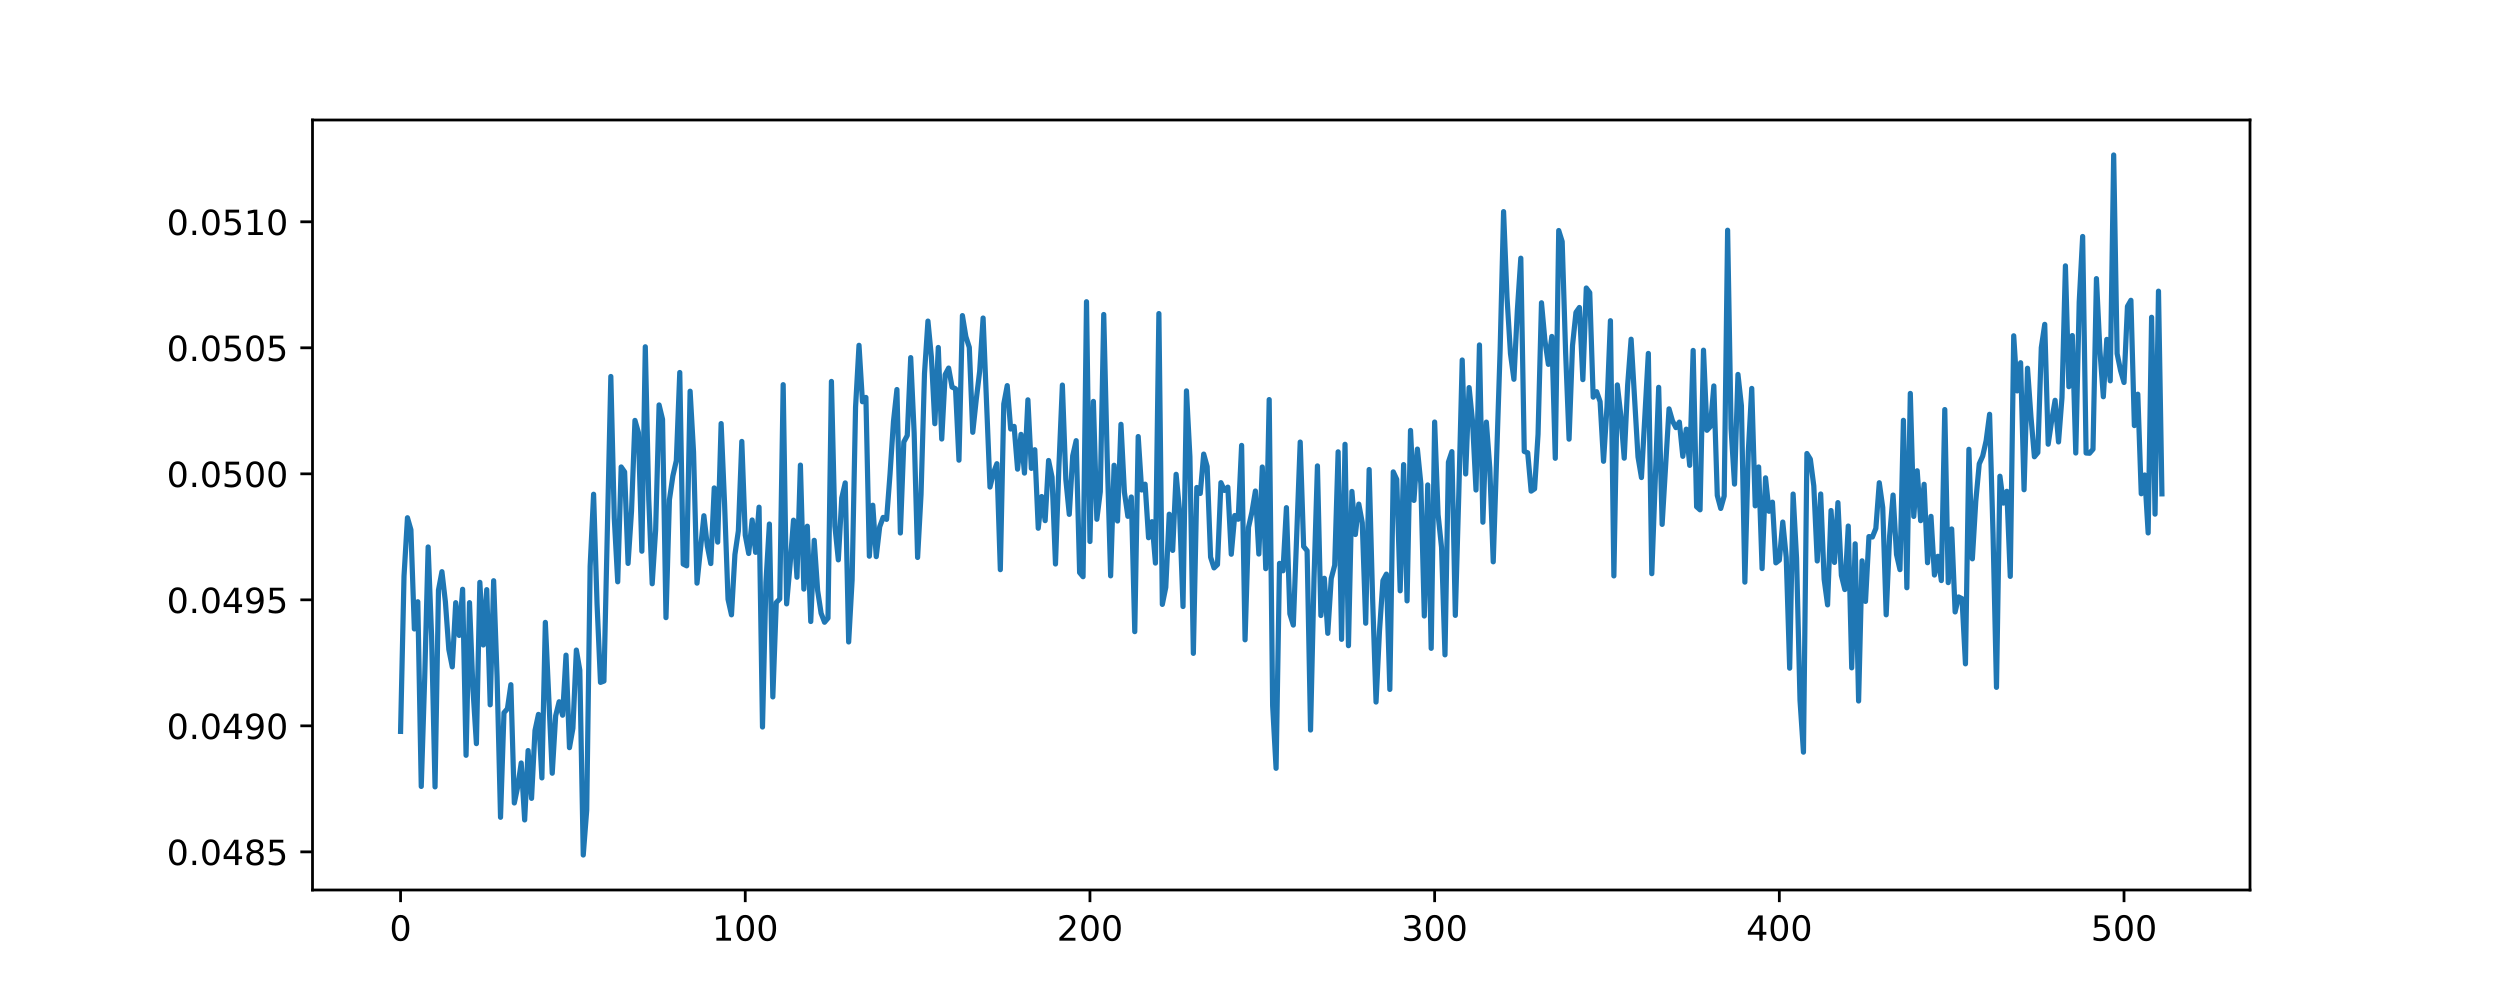
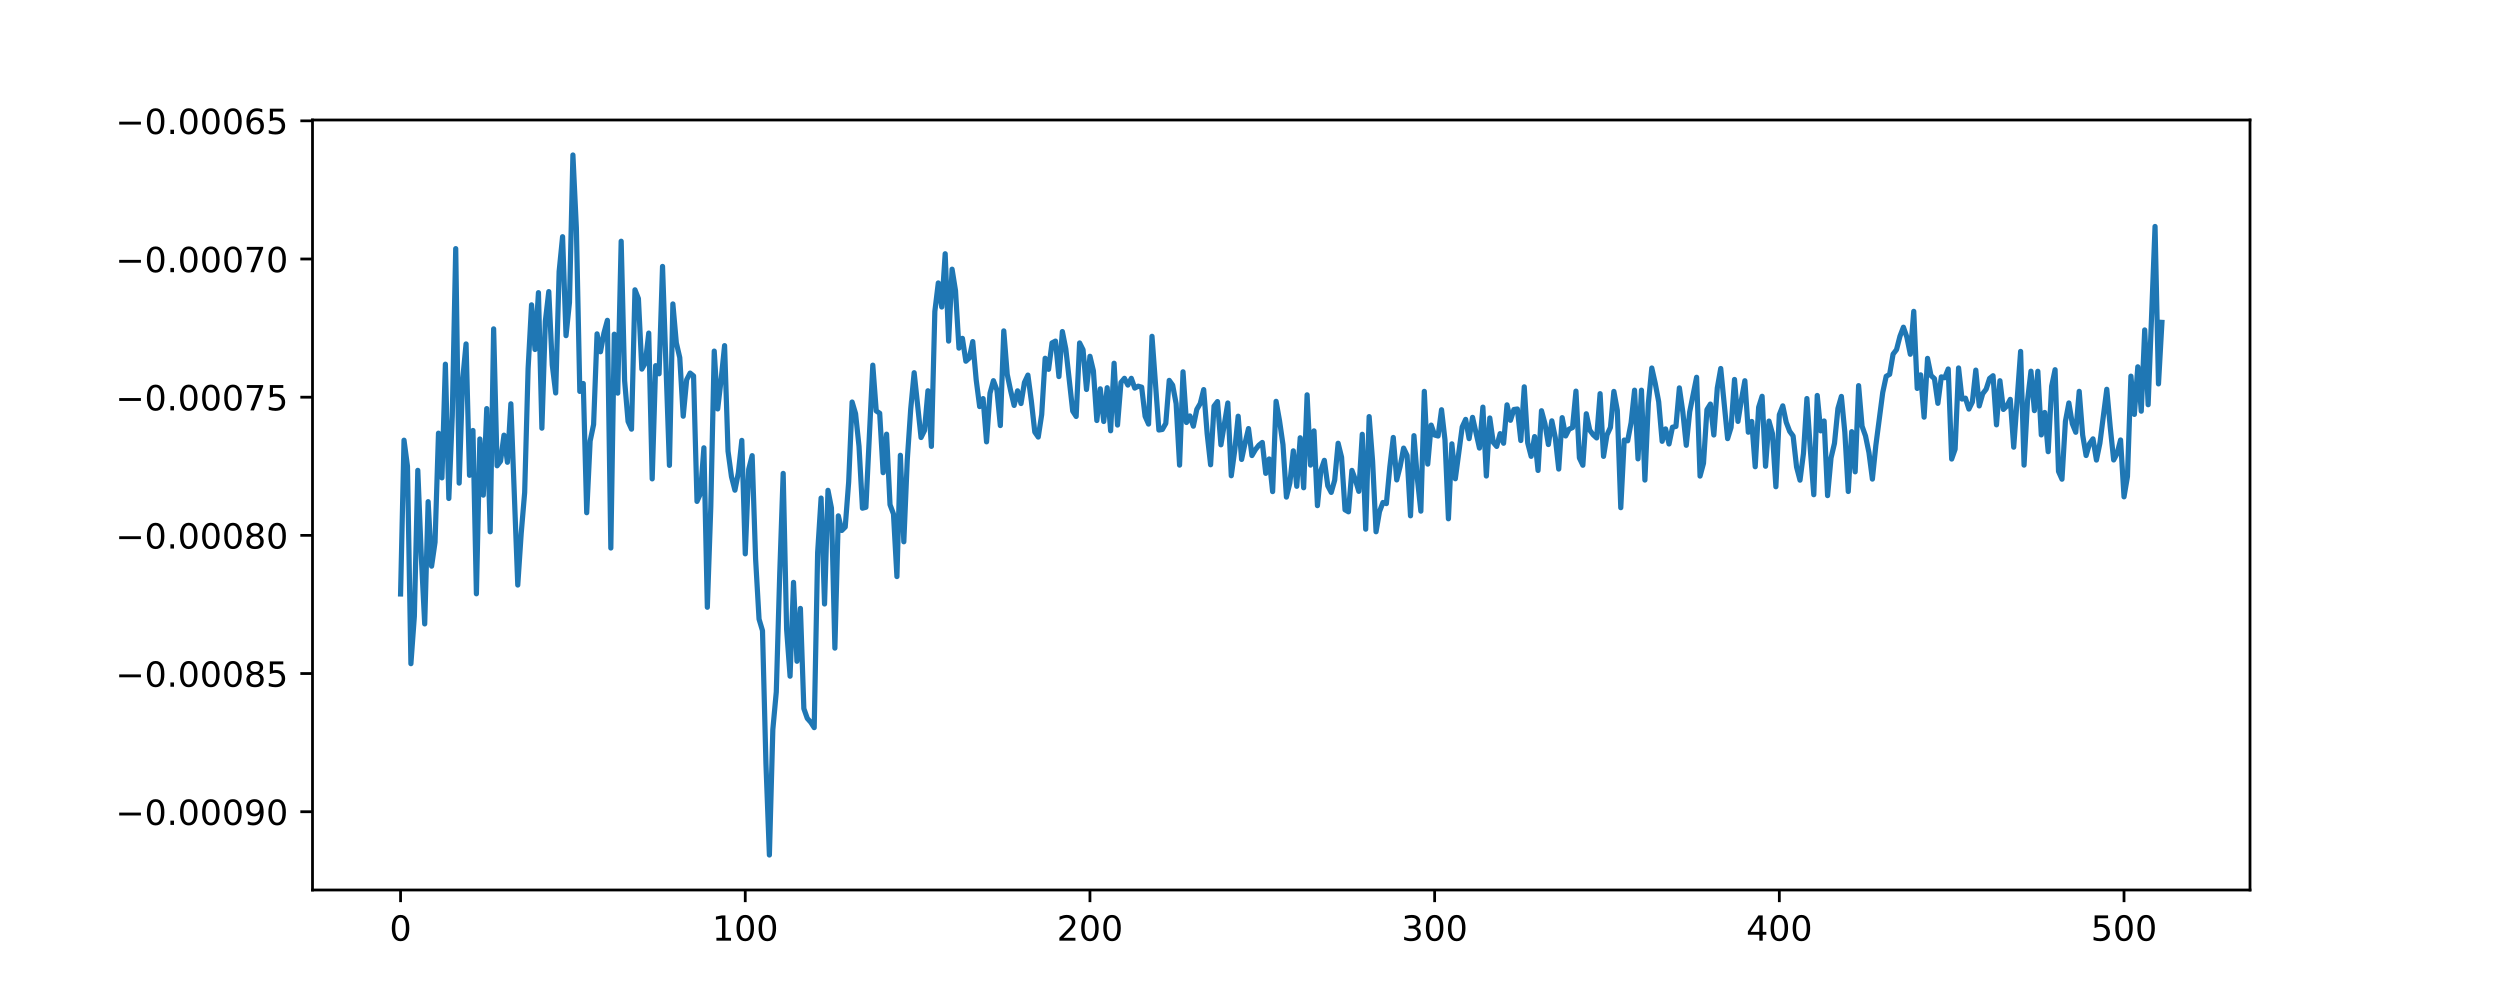
<svg xmlns="http://www.w3.org/2000/svg" xmlns:xlink="http://www.w3.org/1999/xlink" width="720pt" height="288pt" viewBox="0 0 720 288" version="1.1">
  <defs>
    <style type="text/css">*{stroke-linejoin: round; stroke-linecap: butt}</style>
  </defs>
  <g id="figure_1">
    <g id="patch_1">
      <path d="M 0 288  L 720 288  L 720 0  L 0 0  z " style="fill: #ffffff" />
    </g>
    <g id="axes_1">
      <g id="patch_2">
        <path d="M 90 256.32  L 648 256.32  L 648 34.56  L 90 34.56  z " style="fill: #ffffff" />
      </g>
      <g id="matplotlib.axis_1">
        <g id="xtick_1">
          <g id="line2d_1">
            <defs>
-               <path id="m51125e2766" d="M 0 0  L 0 3.5  " style="stroke: #000000; stroke-width: 0.8" />
+               <path id="m97a935360f" d="M 0 0  L 0 3.5  " style="stroke: #000000; stroke-width: 0.8" />
            </defs>
            <g>
-               <use xlink:href="#m51125e2766" x="115.364" y="256.32" style="stroke: #000000; stroke-width: 0.8" />
+               <use xlink:href="#m97a935360f" x="115.364" y="256.32" style="stroke: #000000; stroke-width: 0.8" />
            </g>
          </g>
          <g id="text_1">
            <g transform="translate(112.1824 270.9184) scale(0.1 -0.1)">
              <defs>
                <path id="DejaVuSans-30" d="M 2034 4250  Q 1547 4250 1301 3770  Q 1056 3291 1056 2328  Q 1056 1369 1301 889  Q 1547 409 2034 409  Q 2525 409 2770 889  Q 3016 1369 3016 2328  Q 3016 3291 2770 3770  Q 2525 4250 2034 4250  z M 2034 4750  Q 2819 4750 3233 4129  Q 3647 3509 3647 2328  Q 3647 1150 3233 529  Q 2819 -91 2034 -91  Q 1250 -91 836 529  Q 422 1150 422 2328  Q 422 3509 836 4129  Q 1250 4750 2034 4750  z " transform="scale(0.015625)" />
              </defs>
              <use xlink:href="#DejaVuSans-30" />
            </g>
          </g>
        </g>
        <g id="xtick_2">
          <g id="line2d_2">
            <g>
-               <use xlink:href="#m51125e2766" x="214.634" y="256.32" style="stroke: #000000; stroke-width: 0.8" />
+               <use xlink:href="#m97a935360f" x="214.634" y="256.32" style="stroke: #000000; stroke-width: 0.8" />
            </g>
          </g>
          <g id="text_2">
            <g transform="translate(205.0905 270.9184) scale(0.1 -0.1)">
              <defs>
                <path id="DejaVuSans-31" d="M 794 531  L 1825 531  L 1825 4091  L 703 3866  L 703 4441  L 1819 4666  L 2450 4666  L 2450 531  L 3481 531  L 3481 0  L 794 0  L 794 531  z " transform="scale(0.015625)" />
              </defs>
              <use xlink:href="#DejaVuSans-31" />
              <use xlink:href="#DejaVuSans-30" x="63.623" />
              <use xlink:href="#DejaVuSans-30" x="127.246" />
            </g>
          </g>
        </g>
        <g id="xtick_3">
          <g id="line2d_3">
            <g>
-               <use xlink:href="#m51125e2766" x="313.905" y="256.32" style="stroke: #000000; stroke-width: 0.8" />
+               <use xlink:href="#m97a935360f" x="313.905" y="256.32" style="stroke: #000000; stroke-width: 0.8" />
            </g>
          </g>
          <g id="text_3">
            <g transform="translate(304.3611 270.9184) scale(0.1 -0.1)">
              <defs>
                <path id="DejaVuSans-32" d="M 1228 531  L 3431 531  L 3431 0  L 469 0  L 469 531  Q 828 903 1448 1529  Q 2069 2156 2228 2338  Q 2531 2678 2651 2914  Q 2772 3150 2772 3378  Q 2772 3750 2511 3984  Q 2250 4219 1831 4219  Q 1534 4219 1204 4116  Q 875 4013 500 3803  L 500 4441  Q 881 4594 1212 4672  Q 1544 4750 1819 4750  Q 2544 4750 2975 4387  Q 3406 4025 3406 3419  Q 3406 3131 3298 2873  Q 3191 2616 2906 2266  Q 2828 2175 2409 1742  Q 1991 1309 1228 531  z " transform="scale(0.015625)" />
              </defs>
              <use xlink:href="#DejaVuSans-32" />
              <use xlink:href="#DejaVuSans-30" x="63.623" />
              <use xlink:href="#DejaVuSans-30" x="127.246" />
            </g>
          </g>
        </g>
        <g id="xtick_4">
          <g id="line2d_4">
            <g>
-               <use xlink:href="#m51125e2766" x="413.175" y="256.32" style="stroke: #000000; stroke-width: 0.8" />
+               <use xlink:href="#m97a935360f" x="413.175" y="256.32" style="stroke: #000000; stroke-width: 0.8" />
            </g>
          </g>
          <g id="text_4">
            <g transform="translate(403.6317 270.9184) scale(0.1 -0.1)">
              <defs>
                <path id="DejaVuSans-33" d="M 2597 2516  Q 3050 2419 3304 2112  Q 3559 1806 3559 1356  Q 3559 666 3084 287  Q 2609 -91 1734 -91  Q 1441 -91 1130 -33  Q 819 25 488 141  L 488 750  Q 750 597 1062 519  Q 1375 441 1716 441  Q 2309 441 2620 675  Q 2931 909 2931 1356  Q 2931 1769 2642 2001  Q 2353 2234 1838 2234  L 1294 2234  L 1294 2753  L 1863 2753  Q 2328 2753 2575 2939  Q 2822 3125 2822 3475  Q 2822 3834 2567 4026  Q 2313 4219 1838 4219  Q 1578 4219 1281 4162  Q 984 4106 628 3988  L 628 4550  Q 988 4650 1302 4700  Q 1616 4750 1894 4750  Q 2613 4750 3031 4423  Q 3450 4097 3450 3541  Q 3450 3153 3228 2886  Q 3006 2619 2597 2516  z " transform="scale(0.015625)" />
              </defs>
              <use xlink:href="#DejaVuSans-33" />
              <use xlink:href="#DejaVuSans-30" x="63.623" />
              <use xlink:href="#DejaVuSans-30" x="127.246" />
            </g>
          </g>
        </g>
        <g id="xtick_5">
          <g id="line2d_5">
            <g>
-               <use xlink:href="#m51125e2766" x="512.446" y="256.32" style="stroke: #000000; stroke-width: 0.8" />
+               <use xlink:href="#m97a935360f" x="512.446" y="256.32" style="stroke: #000000; stroke-width: 0.8" />
            </g>
          </g>
          <g id="text_5">
            <g transform="translate(502.9023 270.9184) scale(0.1 -0.1)">
              <defs>
                <path id="DejaVuSans-34" d="M 2419 4116  L 825 1625  L 2419 1625  L 2419 4116  z M 2253 4666  L 3047 4666  L 3047 1625  L 3713 1625  L 3713 1100  L 3047 1100  L 3047 0  L 2419 0  L 2419 1100  L 313 1100  L 313 1709  L 2253 4666  z " transform="scale(0.015625)" />
              </defs>
              <use xlink:href="#DejaVuSans-34" />
              <use xlink:href="#DejaVuSans-30" x="63.623" />
              <use xlink:href="#DejaVuSans-30" x="127.246" />
            </g>
          </g>
        </g>
        <g id="xtick_6">
          <g id="line2d_6">
            <g>
-               <use xlink:href="#m51125e2766" x="611.717" y="256.32" style="stroke: #000000; stroke-width: 0.8" />
+               <use xlink:href="#m97a935360f" x="611.717" y="256.32" style="stroke: #000000; stroke-width: 0.8" />
            </g>
          </g>
          <g id="text_6">
            <g transform="translate(602.1728 270.9184) scale(0.1 -0.1)">
              <defs>
                <path id="DejaVuSans-35" d="M 691 4666  L 3169 4666  L 3169 4134  L 1269 4134  L 1269 2991  Q 1406 3038 1543 3061  Q 1681 3084 1819 3084  Q 2600 3084 3056 2656  Q 3513 2228 3513 1497  Q 3513 744 3044 326  Q 2575 -91 1722 -91  Q 1428 -91 1123 -41  Q 819 9 494 109  L 494 744  Q 775 591 1075 516  Q 1375 441 1709 441  Q 2250 441 2565 725  Q 2881 1009 2881 1497  Q 2881 1984 2565 2268  Q 2250 2553 1709 2553  Q 1456 2553 1204 2497  Q 953 2441 691 2322  L 691 4666  z " transform="scale(0.015625)" />
              </defs>
              <use xlink:href="#DejaVuSans-35" />
              <use xlink:href="#DejaVuSans-30" x="63.623" />
              <use xlink:href="#DejaVuSans-30" x="127.246" />
            </g>
          </g>
        </g>
      </g>
      <g id="matplotlib.axis_2">
        <g id="ytick_1">
          <g id="line2d_7">
            <defs>
-               <path id="m85585fe063" d="M 0 0  L -3.5 0  " style="stroke: #000000; stroke-width: 0.8" />
+               <path id="m0ead1f3c90" d="M 0 0  L -3.5 0  " style="stroke: #000000; stroke-width: 0.8" />
            </defs>
            <g>
-               <use xlink:href="#m85585fe063" x="90" y="245.332" style="stroke: #000000; stroke-width: 0.8" />
+               <use xlink:href="#m0ead1f3c90" x="90" y="233.779" style="stroke: #000000; stroke-width: 0.8" />
            </g>
          </g>
          <g id="text_7">
-             <g transform="translate(48.00937 249.1316) scale(0.1 -0.1)">
-               <defs>
+             <g transform="translate(33.26719 237.5787) scale(0.1 -0.1)">
+               <defs>
+                 <path id="DejaVuSans-2212" d="M 678 2272  L 4684 2272  L 4684 1741  L 678 1741  L 678 2272  z " transform="scale(0.015625)" />
                <path id="DejaVuSans-2e" d="M 684 794  L 1344 794  L 1344 0  L 684 0  L 684 794  z " transform="scale(0.015625)" />
-                 <path id="DejaVuSans-38" d="M 2034 2216  Q 1584 2216 1326 1975  Q 1069 1734 1069 1313  Q 1069 891 1326 650  Q 1584 409 2034 409  Q 2484 409 2743 651  Q 3003 894 3003 1313  Q 3003 1734 2745 1975  Q 2488 2216 2034 2216  z M 1403 2484  Q 997 2584 770 2862  Q 544 3141 544 3541  Q 544 4100 942 4425  Q 1341 4750 2034 4750  Q 2731 4750 3128 4425  Q 3525 4100 3525 3541  Q 3525 3141 3298 2862  Q 3072 2584 2669 2484  Q 3125 2378 3379 2068  Q 3634 1759 3634 1313  Q 3634 634 3220 271  Q 2806 -91 2034 -91  Q 1263 -91 848 271  Q 434 634 434 1313  Q 434 1759 690 2068  Q 947 2378 1403 2484  z M 1172 3481  Q 1172 3119 1398 2916  Q 1625 2713 2034 2713  Q 2441 2713 2670 2916  Q 2900 3119 2900 3481  Q 2900 3844 2670 4047  Q 2441 4250 2034 4250  Q 1625 4250 1398 4047  Q 1172 3844 1172 3481  z " transform="scale(0.015625)" />
-               </defs>
-               <use xlink:href="#DejaVuSans-30" />
-               <use xlink:href="#DejaVuSans-2e" x="63.623" />
-               <use xlink:href="#DejaVuSans-30" x="95.41" />
-               <use xlink:href="#DejaVuSans-34" x="159.033" />
-               <use xlink:href="#DejaVuSans-38" x="222.656" />
-               <use xlink:href="#DejaVuSans-35" x="286.279" />
+                 <path id="DejaVuSans-39" d="M 703 97  L 703 672  Q 941 559 1184 500  Q 1428 441 1663 441  Q 2288 441 2617 861  Q 2947 1281 2994 2138  Q 2813 1869 2534 1725  Q 2256 1581 1919 1581  Q 1219 1581 811 2004  Q 403 2428 403 3163  Q 403 3881 828 4315  Q 1253 4750 1959 4750  Q 2769 4750 3195 4129  Q 3622 3509 3622 2328  Q 3622 1225 3098 567  Q 2575 -91 1691 -91  Q 1453 -91 1209 -44  Q 966 3 703 97  z M 1959 2075  Q 2384 2075 2632 2365  Q 2881 2656 2881 3163  Q 2881 3666 2632 3958  Q 2384 4250 1959 4250  Q 1534 4250 1286 3958  Q 1038 3666 1038 3163  Q 1038 2656 1286 2365  Q 1534 2075 1959 2075  z " transform="scale(0.015625)" />
+               </defs>
+               <use xlink:href="#DejaVuSans-2212" />
+               <use xlink:href="#DejaVuSans-30" x="83.789" />
+               <use xlink:href="#DejaVuSans-2e" x="147.412" />
+               <use xlink:href="#DejaVuSans-30" x="179.199" />
+               <use xlink:href="#DejaVuSans-30" x="242.822" />
+               <use xlink:href="#DejaVuSans-30" x="306.445" />
+               <use xlink:href="#DejaVuSans-39" x="370.068" />
+               <use xlink:href="#DejaVuSans-30" x="433.691" />
            </g>
          </g>
        </g>
        <g id="ytick_2">
          <g id="line2d_8">
            <g>
-               <use xlink:href="#m85585fe063" x="90" y="209.042" style="stroke: #000000; stroke-width: 0.8" />
+               <use xlink:href="#m0ead1f3c90" x="90" y="193.983" style="stroke: #000000; stroke-width: 0.8" />
            </g>
          </g>
          <g id="text_8">
-             <g transform="translate(48.00937 212.8411) scale(0.1 -0.1)">
-               <defs>
-                 <path id="DejaVuSans-39" d="M 703 97  L 703 672  Q 941 559 1184 500  Q 1428 441 1663 441  Q 2288 441 2617 861  Q 2947 1281 2994 2138  Q 2813 1869 2534 1725  Q 2256 1581 1919 1581  Q 1219 1581 811 2004  Q 403 2428 403 3163  Q 403 3881 828 4315  Q 1253 4750 1959 4750  Q 2769 4750 3195 4129  Q 3622 3509 3622 2328  Q 3622 1225 3098 567  Q 2575 -91 1691 -91  Q 1453 -91 1209 -44  Q 966 3 703 97  z M 1959 2075  Q 2384 2075 2632 2365  Q 2881 2656 2881 3163  Q 2881 3666 2632 3958  Q 2384 4250 1959 4250  Q 1534 4250 1286 3958  Q 1038 3666 1038 3163  Q 1038 2656 1286 2365  Q 1534 2075 1959 2075  z " transform="scale(0.015625)" />
-               </defs>
-               <use xlink:href="#DejaVuSans-30" />
-               <use xlink:href="#DejaVuSans-2e" x="63.623" />
-               <use xlink:href="#DejaVuSans-30" x="95.41" />
-               <use xlink:href="#DejaVuSans-34" x="159.033" />
-               <use xlink:href="#DejaVuSans-39" x="222.656" />
-               <use xlink:href="#DejaVuSans-30" x="286.279" />
+             <g transform="translate(33.26719 197.7822) scale(0.1 -0.1)">
+               <defs>
+                 <path id="DejaVuSans-38" d="M 2034 2216  Q 1584 2216 1326 1975  Q 1069 1734 1069 1313  Q 1069 891 1326 650  Q 1584 409 2034 409  Q 2484 409 2743 651  Q 3003 894 3003 1313  Q 3003 1734 2745 1975  Q 2488 2216 2034 2216  z M 1403 2484  Q 997 2584 770 2862  Q 544 3141 544 3541  Q 544 4100 942 4425  Q 1341 4750 2034 4750  Q 2731 4750 3128 4425  Q 3525 4100 3525 3541  Q 3525 3141 3298 2862  Q 3072 2584 2669 2484  Q 3125 2378 3379 2068  Q 3634 1759 3634 1313  Q 3634 634 3220 271  Q 2806 -91 2034 -91  Q 1263 -91 848 271  Q 434 634 434 1313  Q 434 1759 690 2068  Q 947 2378 1403 2484  z M 1172 3481  Q 1172 3119 1398 2916  Q 1625 2713 2034 2713  Q 2441 2713 2670 2916  Q 2900 3119 2900 3481  Q 2900 3844 2670 4047  Q 2441 4250 2034 4250  Q 1625 4250 1398 4047  Q 1172 3844 1172 3481  z " transform="scale(0.015625)" />
+               </defs>
+               <use xlink:href="#DejaVuSans-2212" />
+               <use xlink:href="#DejaVuSans-30" x="83.789" />
+               <use xlink:href="#DejaVuSans-2e" x="147.412" />
+               <use xlink:href="#DejaVuSans-30" x="179.199" />
+               <use xlink:href="#DejaVuSans-30" x="242.822" />
+               <use xlink:href="#DejaVuSans-30" x="306.445" />
+               <use xlink:href="#DejaVuSans-38" x="370.068" />
+               <use xlink:href="#DejaVuSans-35" x="433.691" />
            </g>
          </g>
        </g>
        <g id="ytick_3">
          <g id="line2d_9">
            <g>
-               <use xlink:href="#m85585fe063" x="90" y="172.751" style="stroke: #000000; stroke-width: 0.8" />
+               <use xlink:href="#m0ead1f3c90" x="90" y="154.187" style="stroke: #000000; stroke-width: 0.8" />
            </g>
          </g>
          <g id="text_9">
-             <g transform="translate(48.00937 176.5506) scale(0.1 -0.1)">
-               <use xlink:href="#DejaVuSans-30" />
-               <use xlink:href="#DejaVuSans-2e" x="63.623" />
-               <use xlink:href="#DejaVuSans-30" x="95.41" />
-               <use xlink:href="#DejaVuSans-34" x="159.033" />
-               <use xlink:href="#DejaVuSans-39" x="222.656" />
-               <use xlink:href="#DejaVuSans-35" x="286.279" />
+             <g transform="translate(33.26719 157.9858) scale(0.1 -0.1)">
+               <use xlink:href="#DejaVuSans-2212" />
+               <use xlink:href="#DejaVuSans-30" x="83.789" />
+               <use xlink:href="#DejaVuSans-2e" x="147.412" />
+               <use xlink:href="#DejaVuSans-30" x="179.199" />
+               <use xlink:href="#DejaVuSans-30" x="242.822" />
+               <use xlink:href="#DejaVuSans-30" x="306.445" />
+               <use xlink:href="#DejaVuSans-38" x="370.068" />
+               <use xlink:href="#DejaVuSans-30" x="433.691" />
            </g>
          </g>
        </g>
        <g id="ytick_4">
          <g id="line2d_10">
            <g>
-               <use xlink:href="#m85585fe063" x="90" y="136.461" style="stroke: #000000; stroke-width: 0.8" />
+               <use xlink:href="#m0ead1f3c90" x="90" y="114.39" style="stroke: #000000; stroke-width: 0.8" />
            </g>
          </g>
          <g id="text_10">
-             <g transform="translate(48.00937 140.2601) scale(0.1 -0.1)">
-               <use xlink:href="#DejaVuSans-30" />
-               <use xlink:href="#DejaVuSans-2e" x="63.623" />
-               <use xlink:href="#DejaVuSans-30" x="95.41" />
-               <use xlink:href="#DejaVuSans-35" x="159.033" />
-               <use xlink:href="#DejaVuSans-30" x="222.656" />
-               <use xlink:href="#DejaVuSans-30" x="286.279" />
+             <g transform="translate(33.26719 118.1894) scale(0.1 -0.1)">
+               <defs>
+                 <path id="DejaVuSans-37" d="M 525 4666  L 3525 4666  L 3525 4397  L 1831 0  L 1172 0  L 2766 4134  L 525 4134  L 525 4666  z " transform="scale(0.015625)" />
+               </defs>
+               <use xlink:href="#DejaVuSans-2212" />
+               <use xlink:href="#DejaVuSans-30" x="83.789" />
+               <use xlink:href="#DejaVuSans-2e" x="147.412" />
+               <use xlink:href="#DejaVuSans-30" x="179.199" />
+               <use xlink:href="#DejaVuSans-30" x="242.822" />
+               <use xlink:href="#DejaVuSans-30" x="306.445" />
+               <use xlink:href="#DejaVuSans-37" x="370.068" />
+               <use xlink:href="#DejaVuSans-35" x="433.691" />
            </g>
          </g>
        </g>
        <g id="ytick_5">
          <g id="line2d_11">
            <g>
-               <use xlink:href="#m85585fe063" x="90" y="100.17" style="stroke: #000000; stroke-width: 0.8" />
+               <use xlink:href="#m0ead1f3c90" x="90" y="74.594" style="stroke: #000000; stroke-width: 0.8" />
            </g>
          </g>
          <g id="text_11">
-             <g transform="translate(48.00937 103.9696) scale(0.1 -0.1)">
-               <use xlink:href="#DejaVuSans-30" />
-               <use xlink:href="#DejaVuSans-2e" x="63.623" />
-               <use xlink:href="#DejaVuSans-30" x="95.41" />
-               <use xlink:href="#DejaVuSans-35" x="159.033" />
-               <use xlink:href="#DejaVuSans-30" x="222.656" />
-               <use xlink:href="#DejaVuSans-35" x="286.279" />
+             <g transform="translate(33.26719 78.39293) scale(0.1 -0.1)">
+               <use xlink:href="#DejaVuSans-2212" />
+               <use xlink:href="#DejaVuSans-30" x="83.789" />
+               <use xlink:href="#DejaVuSans-2e" x="147.412" />
+               <use xlink:href="#DejaVuSans-30" x="179.199" />
+               <use xlink:href="#DejaVuSans-30" x="242.822" />
+               <use xlink:href="#DejaVuSans-30" x="306.445" />
+               <use xlink:href="#DejaVuSans-37" x="370.068" />
+               <use xlink:href="#DejaVuSans-30" x="433.691" />
            </g>
          </g>
        </g>
        <g id="ytick_6">
          <g id="line2d_12">
            <g>
-               <use xlink:href="#m85585fe063" x="90" y="63.88" style="stroke: #000000; stroke-width: 0.8" />
+               <use xlink:href="#m0ead1f3c90" x="90" y="34.797" style="stroke: #000000; stroke-width: 0.8" />
            </g>
          </g>
          <g id="text_12">
-             <g transform="translate(48.00937 67.67915) scale(0.1 -0.1)">
-               <use xlink:href="#DejaVuSans-30" />
-               <use xlink:href="#DejaVuSans-2e" x="63.623" />
-               <use xlink:href="#DejaVuSans-30" x="95.41" />
-               <use xlink:href="#DejaVuSans-35" x="159.033" />
-               <use xlink:href="#DejaVuSans-31" x="222.656" />
-               <use xlink:href="#DejaVuSans-30" x="286.279" />
+             <g transform="translate(33.26719 38.59649) scale(0.1 -0.1)">
+               <defs>
+                 <path id="DejaVuSans-36" d="M 2113 2584  Q 1688 2584 1439 2293  Q 1191 2003 1191 1497  Q 1191 994 1439 701  Q 1688 409 2113 409  Q 2538 409 2786 701  Q 3034 994 3034 1497  Q 3034 2003 2786 2293  Q 2538 2584 2113 2584  z M 3366 4563  L 3366 3988  Q 3128 4100 2886 4159  Q 2644 4219 2406 4219  Q 1781 4219 1451 3797  Q 1122 3375 1075 2522  Q 1259 2794 1537 2939  Q 1816 3084 2150 3084  Q 2853 3084 3261 2657  Q 3669 2231 3669 1497  Q 3669 778 3244 343  Q 2819 -91 2113 -91  Q 1303 -91 875 529  Q 447 1150 447 2328  Q 447 3434 972 4092  Q 1497 4750 2381 4750  Q 2619 4750 2861 4703  Q 3103 4656 3366 4563  z " transform="scale(0.015625)" />
+               </defs>
+               <use xlink:href="#DejaVuSans-2212" />
+               <use xlink:href="#DejaVuSans-30" x="83.789" />
+               <use xlink:href="#DejaVuSans-2e" x="147.412" />
+               <use xlink:href="#DejaVuSans-30" x="179.199" />
+               <use xlink:href="#DejaVuSans-30" x="242.822" />
+               <use xlink:href="#DejaVuSans-30" x="306.445" />
+               <use xlink:href="#DejaVuSans-36" x="370.068" />
+               <use xlink:href="#DejaVuSans-35" x="433.691" />
            </g>
          </g>
        </g>
      </g>
      <g id="line2d_13">
-         <path d="M 115.364 210.642  L 116.356 165.921  L 117.349 149.115  L 118.342 152.584  L 119.334 181.134  L 120.327 173.307  L 121.32 226.487  L 122.313 195.169  L 123.305 157.533  L 124.298 183.242  L 125.291 226.621  L 126.283 169.927  L 127.276 164.646  L 128.269 173.281  L 129.262 187.054  L 130.254 192.055  L 131.247 173.572  L 132.24 183  L 133.232 169.717  L 134.225 217.522  L 135.218 173.564  L 136.21 198.462  L 137.203 214.162  L 138.196 167.721  L 139.189 185.751  L 140.181 169.823  L 141.174 202.98  L 142.167 167.251  L 143.159 194.941  L 144.152 235.379  L 145.145 205.269  L 146.138 204.121  L 147.13 197.195  L 148.123 231.252  L 149.116 226.487  L 150.108 219.744  L 151.101 236.136  L 152.094 216.168  L 153.086 229.924  L 154.079 210.386  L 155.072 205.75  L 156.065 224.038  L 157.057 179.249  L 159.043 222.683  L 160.035 206.134  L 161.028 202.112  L 162.021 205.98  L 163.014 188.688  L 164.006 215.322  L 164.999 209.743  L 165.992 187.225  L 166.984 193.017  L 167.977 246.24  L 168.97 233.359  L 169.962 163.075  L 170.955 142.347  L 171.948 173.911  L 172.941 196.524  L 173.933 196.149  L 175.919 108.432  L 176.911 149.21  L 177.904 167.554  L 178.897 134.486  L 179.89 135.918  L 180.882 162.261  L 181.875 147.245  L 182.868 121.083  L 183.86 124.58  L 184.853 158.745  L 185.846 99.878  L 186.838 143.766  L 187.831 168.12  L 188.824 152.599  L 189.817 116.627  L 190.809 120.759  L 191.802 177.875  L 192.795 143.924  L 193.787 137.061  L 194.78 132.663  L 195.773 107.281  L 196.766 162.451  L 197.758 162.96  L 198.751 112.672  L 199.744 130.242  L 200.736 167.941  L 202.722 148.539  L 203.714 157.264  L 204.707 162.303  L 205.7 140.531  L 206.693 156.127  L 207.685 121.993  L 208.678 145.178  L 209.671 172.583  L 210.663 177.067  L 211.656 159.712  L 212.649 152.887  L 213.642 127.136  L 214.634 154.128  L 215.627 159.398  L 216.62 149.761  L 217.612 159.074  L 218.605 146.074  L 219.598 209.375  L 220.59 167.662  L 221.583 150.926  L 222.576 200.709  L 223.569 173.526  L 224.561 172.494  L 225.554 110.79  L 226.547 173.914  L 227.539 162.655  L 228.532 149.815  L 229.525 166.241  L 230.518 133.951  L 231.51 169.654  L 232.503 151.558  L 233.496 178.991  L 234.488 155.619  L 235.481 170.083  L 236.474 176.603  L 237.466 179.204  L 238.459 178.024  L 239.452 109.855  L 240.445 151.476  L 241.437 161.236  L 242.43 143.387  L 243.423 139.076  L 244.415 184.883  L 245.408 167.03  L 246.401 117.231  L 247.394 99.452  L 248.386 115.699  L 249.379 114.463  L 250.372 160.181  L 251.364 145.507  L 252.357 160.301  L 253.35 151.725  L 254.342 149.018  L 255.335 149.575  L 256.328 136.546  L 257.321 121.367  L 258.313 112.19  L 259.306 153.498  L 260.299 127.289  L 261.291 125.43  L 262.284 102.998  L 263.277 124.727  L 264.27 160.545  L 265.262 142.337  L 266.255 107.545  L 267.248 92.478  L 268.24 102.827  L 269.233 122.024  L 270.226 100.077  L 271.218 126.433  L 272.211 107.879  L 273.204 106.006  L 274.197 111.492  L 275.189 111.956  L 276.182 132.529  L 277.175 90.897  L 278.167 96.945  L 279.16 100.046  L 280.153 124.501  L 281.146 115.188  L 282.138 106.976  L 283.131 91.6  L 285.116 140.269  L 286.109 136.193  L 287.102 133.549  L 288.094 164.061  L 289.087 116.342  L 290.08 111.061  L 291.073 123.557  L 292.065 122.8  L 293.058 135.11  L 294.051 125.102  L 295.043 136.243  L 296.036 115.159  L 297.029 134.89  L 298.022 129.525  L 299.014 152.132  L 300.007 143.005  L 301 149.943  L 301.992 132.625  L 302.985 137.421  L 303.978 162.426  L 304.97 134.249  L 305.963 110.907  L 306.956 138.052  L 307.949 148.132  L 308.941 131.263  L 309.934 126.917  L 310.927 164.895  L 311.919 166.09  L 312.912 86.899  L 313.905 155.953  L 314.898 115.606  L 315.89 149.545  L 316.883 141.6  L 317.876 90.578  L 318.868 131.548  L 319.861 165.841  L 320.854 134.001  L 321.846 150.046  L 322.839 122.211  L 323.832 141.794  L 324.825 148.697  L 325.817 143.141  L 326.81 181.91  L 327.803 125.728  L 328.795 141.118  L 329.788 139.45  L 330.781 154.863  L 331.774 150.249  L 332.766 162.164  L 333.759 90.313  L 334.752 174.061  L 335.744 169.151  L 336.737 148.096  L 337.73 158.514  L 338.722 136.609  L 339.715 147.229  L 340.708 174.672  L 341.701 112.581  L 342.693 131.559  L 343.686 188.161  L 344.679 140.398  L 345.671 142.112  L 346.664 130.784  L 347.657 134.367  L 348.65 160.458  L 349.642 163.548  L 350.635 162.595  L 351.628 139.014  L 352.62 141.241  L 353.613 140.306  L 354.606 159.618  L 355.598 148.472  L 356.591 149.538  L 357.584 128.28  L 358.577 184.26  L 359.569 151.871  L 360.562 147.432  L 361.555 141.414  L 362.547 159.561  L 363.54 134.504  L 364.533 163.773  L 365.526 115.083  L 366.518 203.239  L 367.511 221.264  L 368.504 162.251  L 369.496 164.386  L 370.489 146.209  L 371.482 176.775  L 372.474 180.018  L 374.46 127.317  L 375.453 157.402  L 376.445 158.627  L 377.438 210.235  L 378.431 166.734  L 379.423 134.185  L 380.416 177.267  L 381.409 166.551  L 382.402 182.392  L 383.394 166.622  L 384.387 162.798  L 385.38 130.128  L 386.372 184.125  L 387.365 127.964  L 388.358 185.956  L 389.35 141.536  L 390.343 153.934  L 391.336 145.19  L 392.329 150.539  L 393.321 179.484  L 394.314 135.226  L 395.307 172.253  L 396.299 202.184  L 397.292 181.719  L 398.285 167.221  L 399.278 165.354  L 400.27 198.554  L 401.263 135.905  L 402.256 138.062  L 403.248 170.148  L 404.241 133.811  L 405.234 173.054  L 406.226 123.967  L 407.219 144.116  L 408.212 129.342  L 409.205 139.317  L 410.197 177.406  L 411.19 139.664  L 412.183 186.716  L 413.175 121.551  L 414.168 148.203  L 415.161 157.619  L 416.154 188.59  L 417.146 133.076  L 418.139 130.074  L 419.132 177.223  L 420.124 142.606  L 421.117 103.684  L 422.11 136.499  L 423.102 111.628  L 424.095 121.429  L 425.088 141.116  L 426.081 99.348  L 427.073 150.396  L 428.066 121.575  L 429.059 134.783  L 430.051 161.798  L 432.037 100.822  L 433.03 60.949  L 434.022 85.708  L 435.015 101.847  L 436.008 109.23  L 437 89.311  L 437.993 74.367  L 438.986 130.017  L 439.978 130.407  L 440.971 141.437  L 441.964 140.779  L 442.957 125.063  L 443.949 87.204  L 444.942 98.125  L 445.935 104.934  L 446.927 96.895  L 447.92 131.98  L 448.913 66.393  L 449.906 69.571  L 450.898 101.575  L 451.891 126.476  L 452.884 99.516  L 453.876 89.965  L 454.869 88.558  L 455.862 109.328  L 456.854 82.951  L 457.847 84.285  L 458.84 114.371  L 459.833 112.814  L 460.825 115.667  L 461.818 132.849  L 462.811 117.169  L 463.803 92.369  L 464.796 165.86  L 465.789 110.863  L 466.782 119.523  L 467.774 131.951  L 468.767 110.828  L 469.76 97.698  L 471.745 131.605  L 472.738 137.529  L 474.723 101.792  L 475.716 165.211  L 477.701 111.555  L 478.694 151.015  L 480.679 117.756  L 481.672 121.215  L 482.665 123.151  L 483.658 121.575  L 484.65 131.418  L 485.643 123.607  L 486.636 134.018  L 487.628 100.928  L 488.621 145.94  L 489.614 146.827  L 490.606 100.854  L 491.599 123.919  L 492.592 122.819  L 493.585 111.157  L 494.577 142.691  L 495.57 146.425  L 496.563 142.875  L 497.555 66.307  L 498.548 123.452  L 499.541 139.42  L 500.534 107.839  L 501.526 116.843  L 502.519 167.647  L 503.512 130.075  L 504.504 111.869  L 505.497 145.681  L 506.49 134.49  L 507.482 163.745  L 508.475 137.621  L 509.468 147.248  L 510.461 144.628  L 511.453 162.099  L 512.446 161.327  L 513.439 150.355  L 514.431 160.492  L 515.424 192.43  L 516.417 142.295  L 517.41 160.832  L 518.402 201.679  L 519.395 216.618  L 520.388 130.612  L 521.38 132.249  L 522.373 139.946  L 523.366 161.558  L 524.358 142.273  L 525.351 166.828  L 526.344 174.197  L 527.337 147.039  L 528.329 161.979  L 529.322 144.755  L 530.315 165.712  L 531.307 169.787  L 532.3 151.503  L 533.293 192.333  L 534.286 156.627  L 535.278 201.886  L 536.271 161.525  L 537.264 173.2  L 538.256 154.532  L 539.249 154.661  L 540.242 152.189  L 541.234 139.032  L 542.227 146.168  L 543.22 177.063  L 544.213 154.335  L 545.205 142.578  L 546.198 159.691  L 547.191 164.056  L 548.183 121.053  L 549.176 169.27  L 550.169 113.311  L 551.162 148.728  L 552.154 135.589  L 553.147 149.949  L 554.14 139.48  L 555.132 162.061  L 556.125 148.717  L 557.118 165.606  L 558.11 160.218  L 559.103 167.201  L 560.096 117.957  L 561.089 167.793  L 562.081 152.349  L 563.074 176.234  L 564.067 171.924  L 565.059 172.413  L 566.052 191.181  L 567.045 129.411  L 568.038 160.941  L 569.03 144.304  L 570.023 133.583  L 571.016 131.354  L 572.008 126.915  L 573.001 119.321  L 573.994 153.77  L 574.986 197.954  L 575.979 137.158  L 576.972 144.891  L 577.965 141.502  L 578.957 165.994  L 579.95 96.716  L 580.943 112.58  L 581.935 104.469  L 582.928 141.038  L 583.921 106.055  L 584.914 119.999  L 585.906 131.544  L 586.899 130.349  L 587.892 100.119  L 588.884 93.417  L 589.877 127.927  L 590.87 121.199  L 591.862 115.29  L 592.855 127.278  L 593.848 114.534  L 594.841 76.572  L 595.833 111.365  L 596.826 96.644  L 597.819 130.461  L 598.811 87.028  L 599.804 68.111  L 600.797 130.472  L 601.79 130.536  L 602.782 129.379  L 603.775 80.249  L 604.768 100.867  L 605.76 114.258  L 606.753 97.752  L 607.746 109.679  L 608.738 44.64  L 609.731 101.847  L 610.724 106.722  L 611.717 110.148  L 612.709 88.229  L 613.702 86.492  L 614.695 122.564  L 615.687 113.537  L 616.68 142.198  L 617.673 136.804  L 618.666 153.478  L 619.658 91.379  L 620.651 148.067  L 621.644 83.858  L 622.636 142.232  L 622.636 142.232  " clip-path="url(#p48d47d2be0)" style="fill: none; stroke: #1f77b4; stroke-width: 1.5; stroke-linecap: square" />
+         <path d="M 115.364 171.063  L 116.356 126.781  L 117.349 134.257  L 118.342 191.137  L 119.334 177.481  L 120.327 135.464  L 121.32 159.975  L 122.313 179.685  L 123.305 144.483  L 124.298 163.057  L 125.291 156.151  L 126.283 124.756  L 127.276 137.62  L 128.269 104.89  L 129.262 143.561  L 130.254 119.822  L 131.247 71.608  L 132.24 139.133  L 133.232 109.488  L 134.225 99.058  L 135.218 136.883  L 136.21 123.977  L 137.203 171.009  L 138.196 126.43  L 139.189 142.596  L 140.181 117.681  L 141.174 153.156  L 142.167 94.717  L 143.159 134.143  L 144.152 132.838  L 145.145 125.331  L 146.138 133.134  L 147.13 116.3  L 149.116 168.489  L 150.108 153.618  L 151.101 141.849  L 152.094 106.156  L 153.086 87.795  L 154.079 100.656  L 155.072 84.29  L 156.065 123.314  L 157.057 92.502  L 158.05 83.98  L 159.043 105.065  L 160.035 113.17  L 161.028 78.196  L 162.021 68.175  L 163.014 96.666  L 164.006 87.122  L 164.999 44.64  L 165.992 65.615  L 166.984 112.724  L 167.977 110.447  L 168.97 147.66  L 169.962 127.012  L 170.955 122.271  L 171.948 96.155  L 172.941 101.305  L 173.933 95.93  L 174.926 92.253  L 175.919 157.827  L 176.911 96.252  L 177.904 113.223  L 178.897 69.479  L 179.89 109.647  L 180.882 121.374  L 181.875 123.598  L 182.868 83.471  L 183.86 85.986  L 184.853 106.302  L 185.846 104.543  L 186.838 95.932  L 187.831 137.913  L 188.824 105.31  L 189.817 107.648  L 190.809 76.732  L 192.795 134.021  L 193.787 87.539  L 194.78 98.734  L 195.773 102.995  L 196.766 119.866  L 197.758 109.362  L 198.751 107.45  L 199.744 108.269  L 200.736 144.4  L 201.729 142.16  L 202.722 128.972  L 203.714 174.887  L 204.707 145.965  L 205.7 101.118  L 206.693 117.77  L 207.685 109.311  L 208.678 99.543  L 209.671 129.926  L 210.663 137.277  L 211.656 141.174  L 212.649 136.141  L 213.642 126.836  L 214.634 159.503  L 215.627 135.176  L 216.62 131.23  L 217.612 160.956  L 218.605 178.304  L 219.598 181.634  L 220.59 219.924  L 221.583 246.24  L 222.576 210.114  L 223.569 199.276  L 224.561 165.277  L 225.554 136.343  L 226.547 181.278  L 227.539 194.742  L 228.532 167.728  L 229.525 190.441  L 230.518 175.224  L 231.51 204.078  L 232.503 206.896  L 233.496 208.009  L 234.488 209.558  L 235.481 159.119  L 236.474 143.447  L 237.466 173.946  L 238.459 141.218  L 239.452 146.293  L 240.445 186.652  L 241.437 148.568  L 242.43 152.772  L 243.423 151.781  L 244.415 138.845  L 245.408 115.785  L 246.401 119.125  L 247.394 128.523  L 248.386 146.359  L 249.379 146.092  L 251.364 105.17  L 252.357 118.347  L 253.35 119.008  L 254.342 136.124  L 255.335 125.047  L 256.328 145.354  L 257.321 148.025  L 258.313 166.049  L 259.306 131.123  L 260.299 156.033  L 261.291 132.548  L 262.284 117.81  L 263.277 107.34  L 265.262 126.002  L 266.255 123.977  L 267.248 112.542  L 268.24 128.554  L 269.233 89.699  L 270.226 81.487  L 271.218 88.417  L 272.211 73.086  L 273.204 98.237  L 274.197 77.534  L 275.189 83.718  L 276.182 100.256  L 277.175 97.448  L 278.167 104.028  L 279.16 103.13  L 280.153 98.375  L 281.146 109.432  L 282.138 117.091  L 283.131 114.798  L 284.124 127.249  L 285.116 113.268  L 286.109 109.637  L 287.102 112.291  L 288.094 122.56  L 289.087 95.298  L 290.08 107.805  L 291.073 112.57  L 292.065 116.757  L 293.058 112.562  L 294.051 116.217  L 295.043 110.144  L 296.036 108.026  L 297.029 115.515  L 298.022 124.436  L 299.014 125.872  L 300.007 119.405  L 301 103.184  L 301.992 106.367  L 302.985 98.755  L 303.978 98.237  L 304.97 108.452  L 305.963 95.487  L 306.956 100.511  L 308.941 118.39  L 309.934 119.937  L 310.927 98.772  L 311.919 100.745  L 312.912 112.169  L 313.905 102.616  L 314.898 106.797  L 315.89 121.106  L 316.883 111.986  L 317.876 121.392  L 318.868 111.666  L 319.861 124.061  L 320.854 104.618  L 321.846 122.414  L 322.839 110.151  L 323.832 108.957  L 324.825 110.903  L 325.817 108.96  L 326.81 111.772  L 327.803 111.222  L 328.795 111.501  L 329.788 119.9  L 330.781 122.134  L 331.774 96.862  L 333.759 123.848  L 334.752 123.683  L 335.744 121.948  L 336.737 109.552  L 337.73 110.943  L 338.722 116.253  L 339.715 133.95  L 340.708 107.082  L 341.701 121.676  L 342.693 119.795  L 343.686 122.739  L 344.679 117.904  L 345.671 116.211  L 346.664 112.208  L 347.657 124.884  L 348.65 133.849  L 349.642 116.958  L 350.635 115.652  L 351.628 128.107  L 353.613 116.06  L 354.606 137.012  L 355.598 129.752  L 356.591 119.871  L 357.584 132.32  L 358.577 127.603  L 359.569 123.432  L 360.562 131.197  L 361.555 129.5  L 362.547 128.226  L 363.54 127.426  L 364.533 136.325  L 365.526 132.182  L 366.518 141.578  L 367.511 115.587  L 368.504 121.161  L 369.496 128.057  L 370.489 143.158  L 371.482 139.077  L 372.474 129.846  L 373.467 140.057  L 374.46 126.083  L 375.453 140.474  L 376.445 113.713  L 377.438 133.949  L 378.431 124.095  L 379.423 145.623  L 380.416 135.472  L 381.409 132.577  L 382.402 139.917  L 383.394 141.812  L 384.387 138.3  L 385.38 127.659  L 386.372 131.684  L 387.365 146.829  L 388.358 147.403  L 389.35 135.479  L 390.343 138.157  L 391.336 141.507  L 392.329 125.08  L 393.321 152.399  L 394.314 119.987  L 395.307 132.795  L 396.299 153.142  L 397.292 147.355  L 398.285 144.715  L 399.278 145.04  L 400.27 134.475  L 401.263 125.992  L 402.256 138.218  L 403.248 134.285  L 404.241 129.059  L 405.234 131.167  L 406.226 148.549  L 407.219 125.477  L 408.212 137.978  L 409.205 147.206  L 410.197 112.715  L 411.19 133.662  L 412.183 122.43  L 413.175 125.289  L 414.168 125.571  L 415.161 118.006  L 416.154 126.709  L 417.146 149.41  L 418.139 127.827  L 419.132 137.881  L 421.117 122.963  L 422.11 120.785  L 423.102 126.322  L 424.095 120.204  L 426.081 129.043  L 427.073 117.258  L 428.066 137.09  L 429.059 120.383  L 430.051 127.394  L 431.044 128.568  L 432.037 124.889  L 433.03 127.655  L 434.022 116.599  L 435.015 121.045  L 436.008 117.934  L 437 117.795  L 437.993 126.868  L 438.986 111.409  L 439.978 127.562  L 440.971 131.422  L 441.964 125.74  L 442.957 135.486  L 443.949 118.294  L 444.942 121.987  L 445.935 128.023  L 446.927 121.203  L 447.92 126.017  L 448.913 135.089  L 449.906 120.29  L 450.898 125.556  L 451.891 123.605  L 452.884 123.146  L 453.876 112.648  L 454.869 131.895  L 455.862 133.987  L 456.854 119.169  L 457.847 123.883  L 458.84 125.218  L 459.833 126.126  L 460.825 113.381  L 461.818 131.432  L 462.811 125.267  L 463.803 123.109  L 464.796 112.732  L 465.789 118.213  L 466.782 146.213  L 467.774 126.738  L 468.767 126.95  L 469.76 121.713  L 470.752 112.374  L 471.745 132.151  L 472.738 112.373  L 473.73 138.254  L 474.723 116.162  L 475.716 105.99  L 476.709 110.406  L 477.701 115.701  L 478.694 127.097  L 479.687 123.529  L 480.679 127.865  L 481.672 123.038  L 482.665 122.814  L 483.658 111.716  L 484.65 118.623  L 485.643 128.241  L 486.636 118.591  L 488.621 108.66  L 489.614 137.11  L 490.606 133.424  L 491.599 117.978  L 492.592 116.377  L 493.585 125.275  L 494.577 111.764  L 495.57 106.129  L 497.555 126.325  L 498.548 123.088  L 499.541 109.288  L 500.534 121.363  L 501.526 115.15  L 502.519 109.653  L 503.512 124.474  L 504.504 121.383  L 505.497 134.417  L 506.49 117.299  L 507.482 114.133  L 508.475 134.278  L 509.468 121.275  L 510.461 124.869  L 511.453 140.179  L 512.446 119.439  L 513.439 116.889  L 514.431 121.611  L 515.424 124.219  L 516.417 125.565  L 517.41 134.494  L 518.402 138.29  L 519.395 130.619  L 520.388 114.784  L 521.38 129.567  L 522.373 142.475  L 523.366 113.897  L 524.358 124.087  L 525.351 121.245  L 526.344 142.735  L 527.337 131.882  L 528.329 127.68  L 529.322 117.644  L 530.315 114.171  L 531.307 124.48  L 532.3 141.547  L 533.293 124.321  L 534.286 135.884  L 535.278 111.063  L 536.271 122.739  L 537.264 125.54  L 538.256 130.349  L 539.249 137.974  L 540.242 128.286  L 542.227 113.039  L 543.22 108.377  L 544.213 107.809  L 545.205 101.993  L 546.198 100.702  L 547.191 96.838  L 548.183 94.238  L 549.176 97.091  L 550.169 102.023  L 551.162 89.673  L 552.154 111.863  L 553.147 107.96  L 554.14 120.139  L 555.132 103.214  L 556.125 108.152  L 557.118 109.048  L 558.11 116.159  L 559.103 108.543  L 560.096 108.785  L 561.089 106.273  L 562.081 132.203  L 563.074 129.364  L 564.067 105.972  L 565.059 114.924  L 566.052 114.677  L 567.045 117.811  L 568.038 115.789  L 569.03 106.597  L 570.023 116.909  L 571.016 113.398  L 572.008 112.09  L 573.001 108.994  L 573.994 108.21  L 574.986 122.352  L 575.979 109.654  L 576.972 117.915  L 577.965 116.93  L 578.957 115.015  L 579.95 128.787  L 581.935 101.212  L 582.928 133.949  L 583.921 115.416  L 584.914 106.912  L 585.906 118.26  L 586.899 106.933  L 587.892 125.252  L 588.884 118.796  L 589.877 130.08  L 590.87 111.244  L 591.862 106.479  L 592.855 135.768  L 593.848 138.008  L 594.841 121.336  L 595.833 116.055  L 596.826 122.034  L 597.819 124.491  L 598.811 112.708  L 599.804 125.296  L 600.797 131.185  L 601.79 127.768  L 602.782 126.396  L 603.775 132.498  L 604.768 127.643  L 606.753 112.118  L 607.746 123.012  L 608.738 132.468  L 609.731 130.583  L 610.724 126.715  L 611.717 143.085  L 612.709 137.228  L 613.702 108.338  L 614.695 119.343  L 615.687 105.643  L 616.68 118.417  L 617.673 95.025  L 618.666 116.557  L 620.651 65.228  L 621.644 110.562  L 622.636 92.847  L 622.636 92.847  " clip-path="url(#p004916267a)" style="fill: none; stroke: #1f77b4; stroke-width: 1.5; stroke-linecap: square" />
      </g>
      <g id="patch_3">
        <path d="M 90 256.32  L 90 34.56  " style="fill: none; stroke: #000000; stroke-width: 0.8; stroke-linejoin: miter; stroke-linecap: square" />
      </g>
      <g id="patch_4">
        <path d="M 648 256.32  L 648 34.56  " style="fill: none; stroke: #000000; stroke-width: 0.8; stroke-linejoin: miter; stroke-linecap: square" />
      </g>
      <g id="patch_5">
        <path d="M 90 256.32  L 648 256.32  " style="fill: none; stroke: #000000; stroke-width: 0.8; stroke-linejoin: miter; stroke-linecap: square" />
      </g>
      <g id="patch_6">
        <path d="M 90 34.56  L 648 34.56  " style="fill: none; stroke: #000000; stroke-width: 0.8; stroke-linejoin: miter; stroke-linecap: square" />
      </g>
    </g>
  </g>
  <defs>
-     <clipPath id="p48d47d2be0">
+     <clipPath id="p004916267a">
      <rect x="90" y="34.56" width="558" height="221.76" />
    </clipPath>
  </defs>
</svg>
